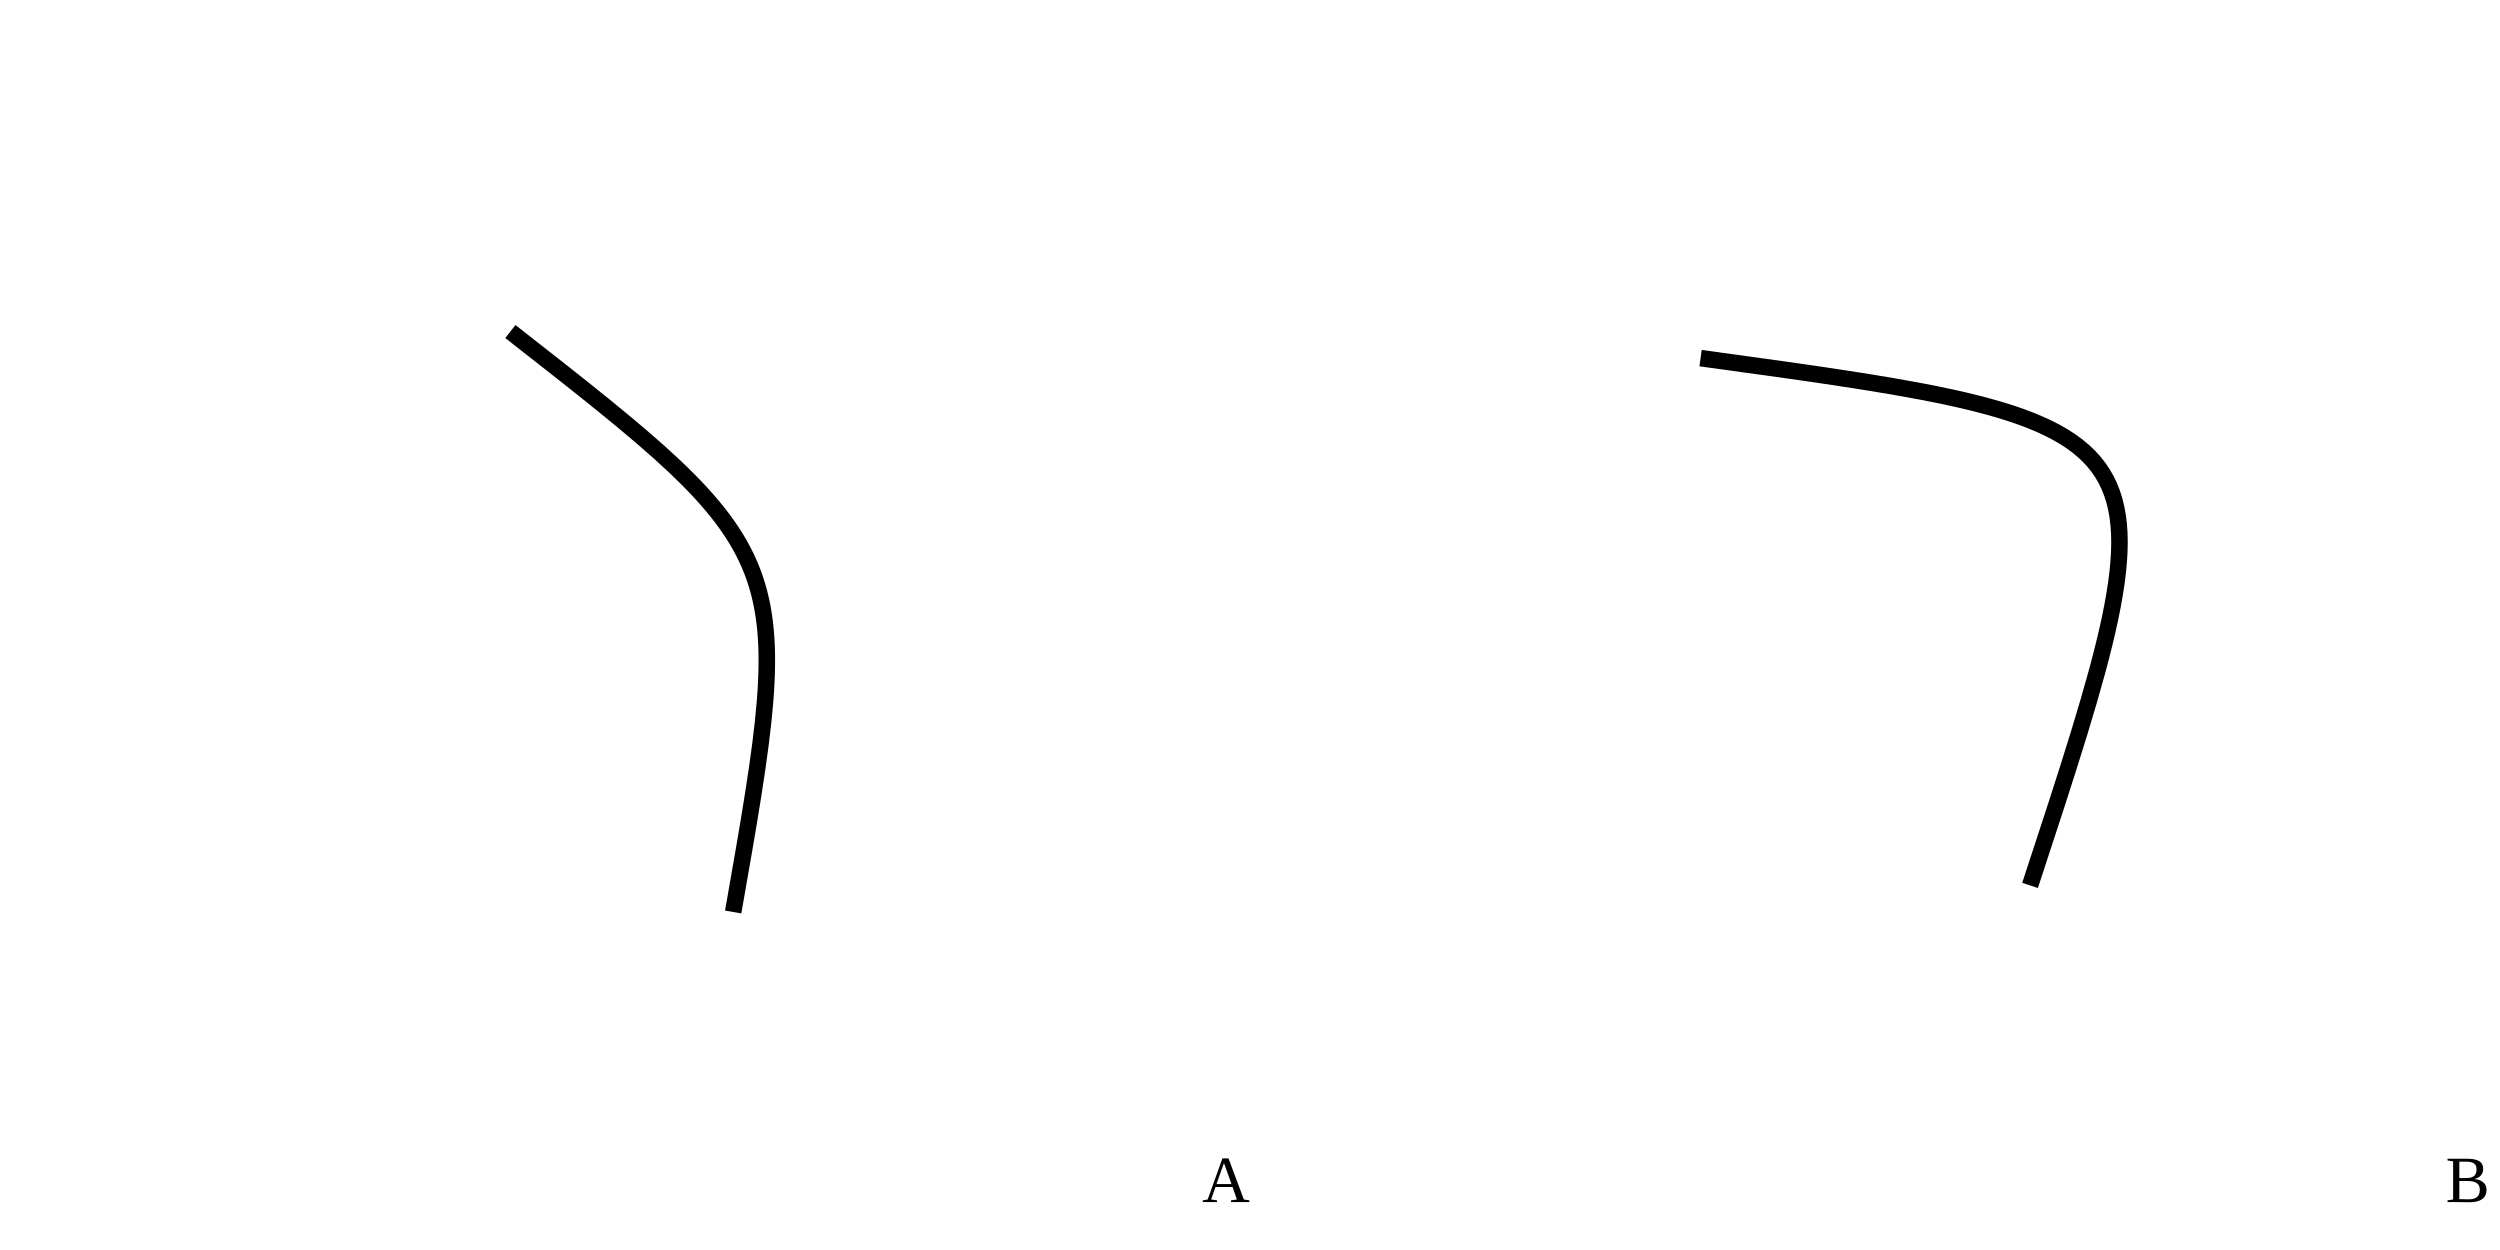
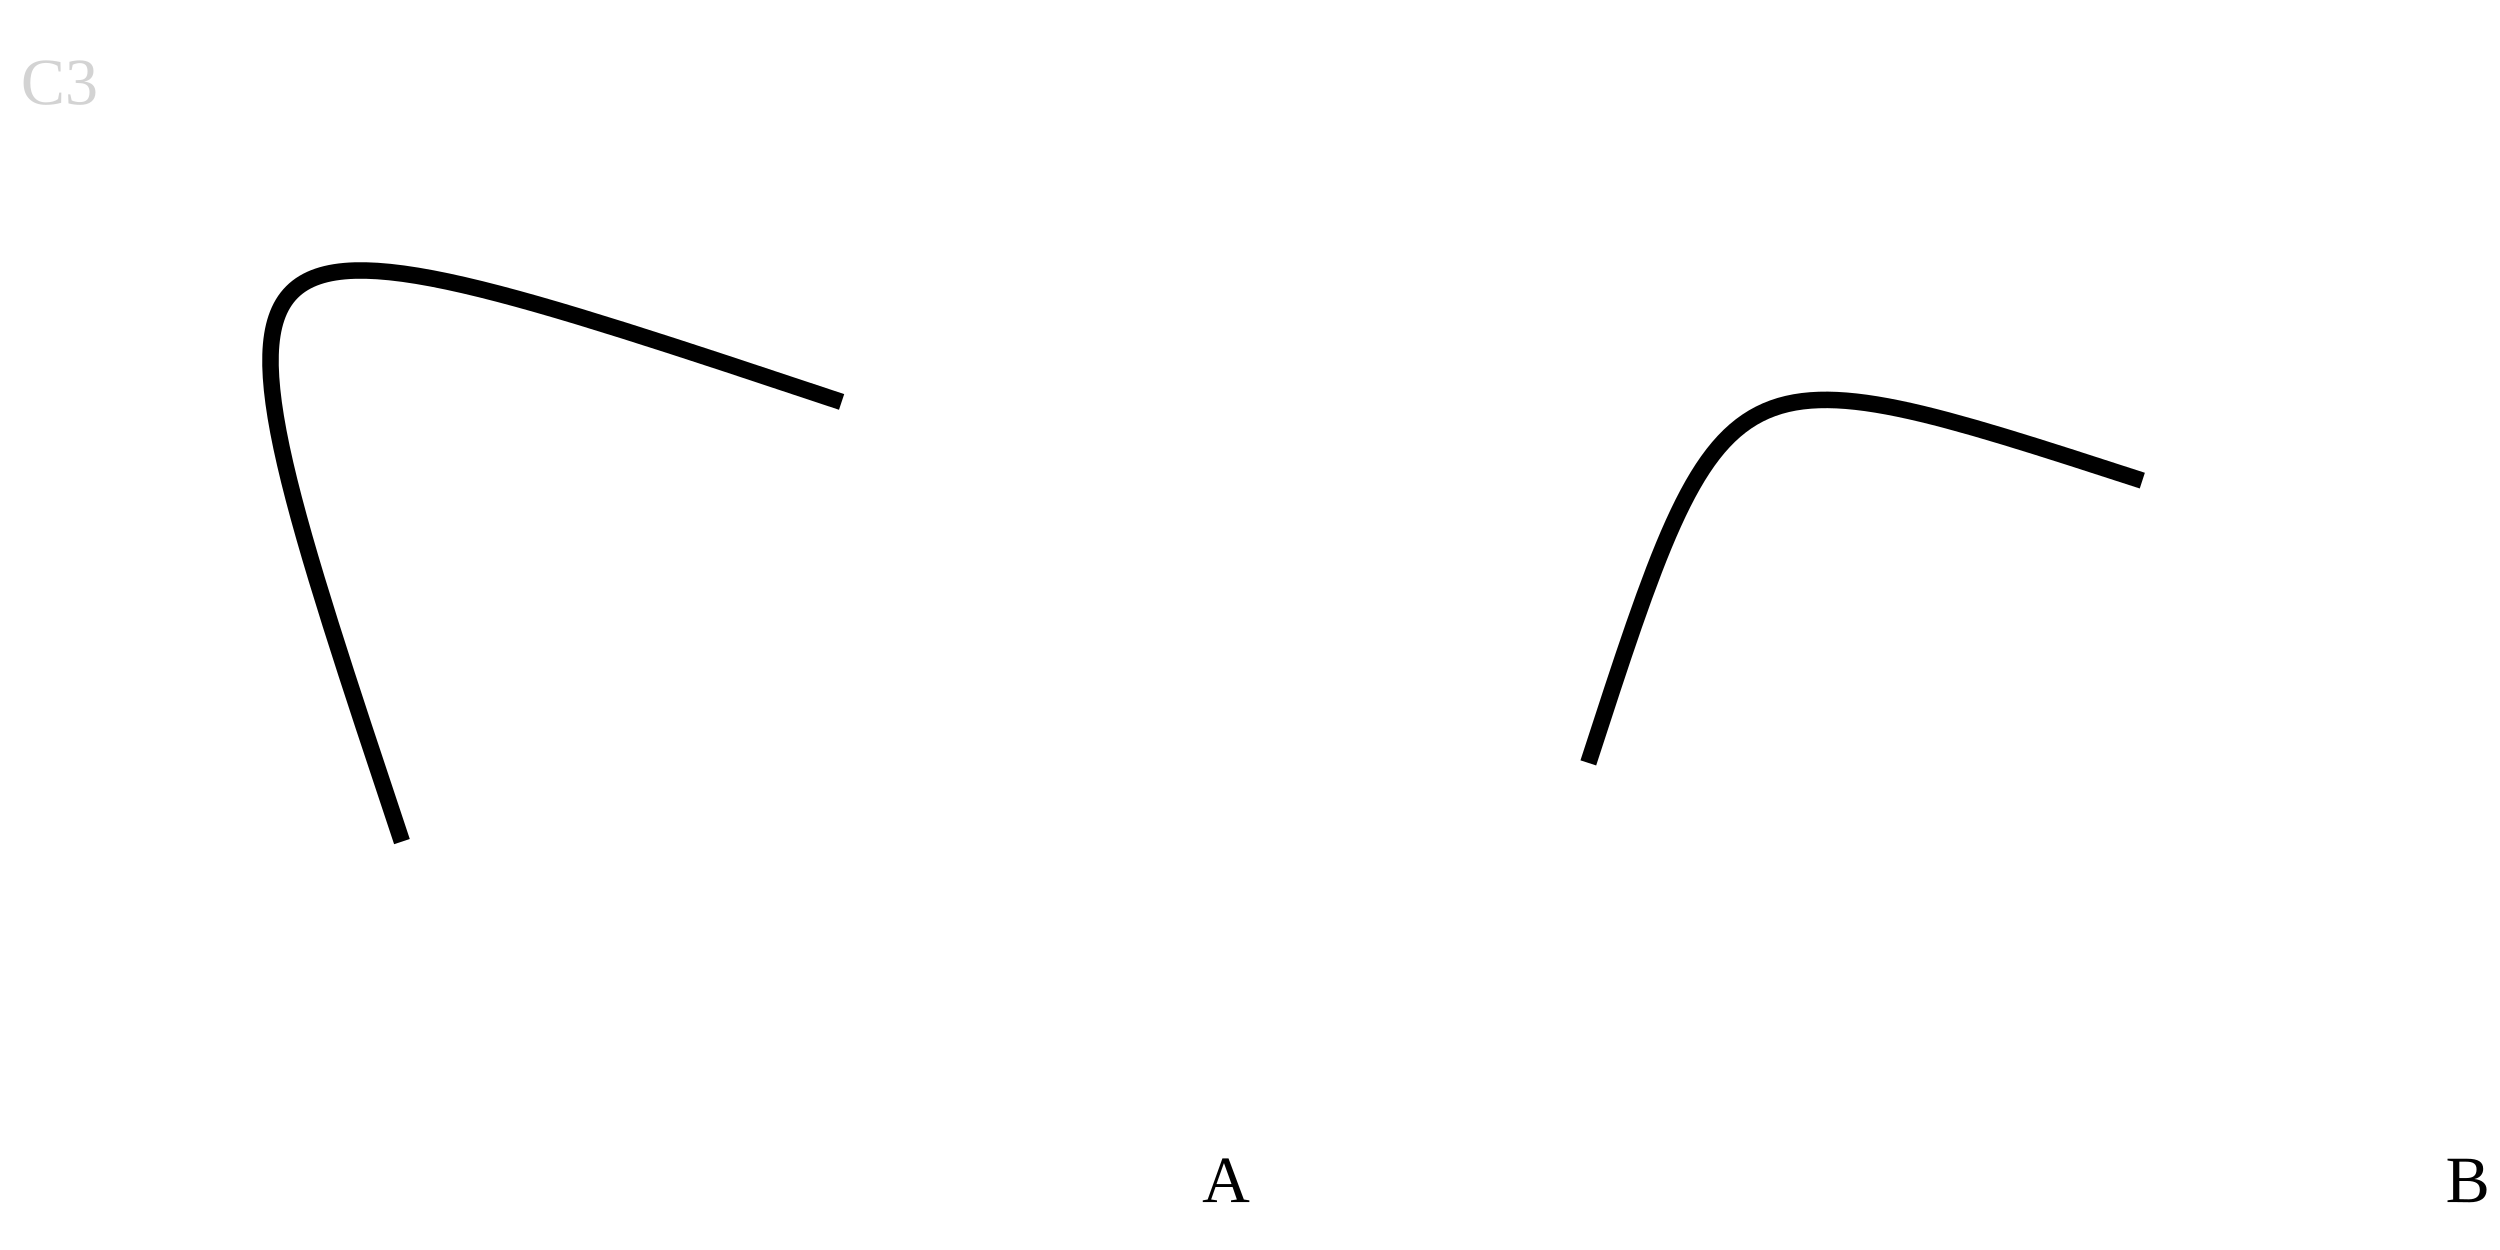
<svg xmlns="http://www.w3.org/2000/svg" baseProfile="full" height="6cm" version="1.1" width="12cm">
  <defs />
+   <text fill="lightgray" x="0.1cm" y="0.5cm">C3</text>
  <text x="218.08" y="218.08">A</text>
  <text x="443.68" y="218.08">B</text>
-   <path d="M 56.4,112.8 C 112.8,78.96 112.8,78.96 169.2,112.8" fill="none" stroke="black" stroke-width="3" transform="rotate(69,112.8,112.8)" />
-   <path d="M 282.0,112.8 C 338.4,45.12 338.4,45.12 394.8,112.8" fill="none" stroke="black" stroke-width="3" transform="rotate(58,338.4,112.8)" />
+   <path d="M 56.4,112.8 C 112.8,0.0 112.8,0.0 169.2,112.8" fill="none" stroke="black" stroke-width="3" transform="rotate(-45,112.8,112.8)" />
+   <path d="M 282.0,112.8 C 338.4,56.4 338.4,56.4 394.8,112.8" fill="none" stroke="black" stroke-width="3" transform="rotate(-27,338.4,112.8)" />
</svg>
